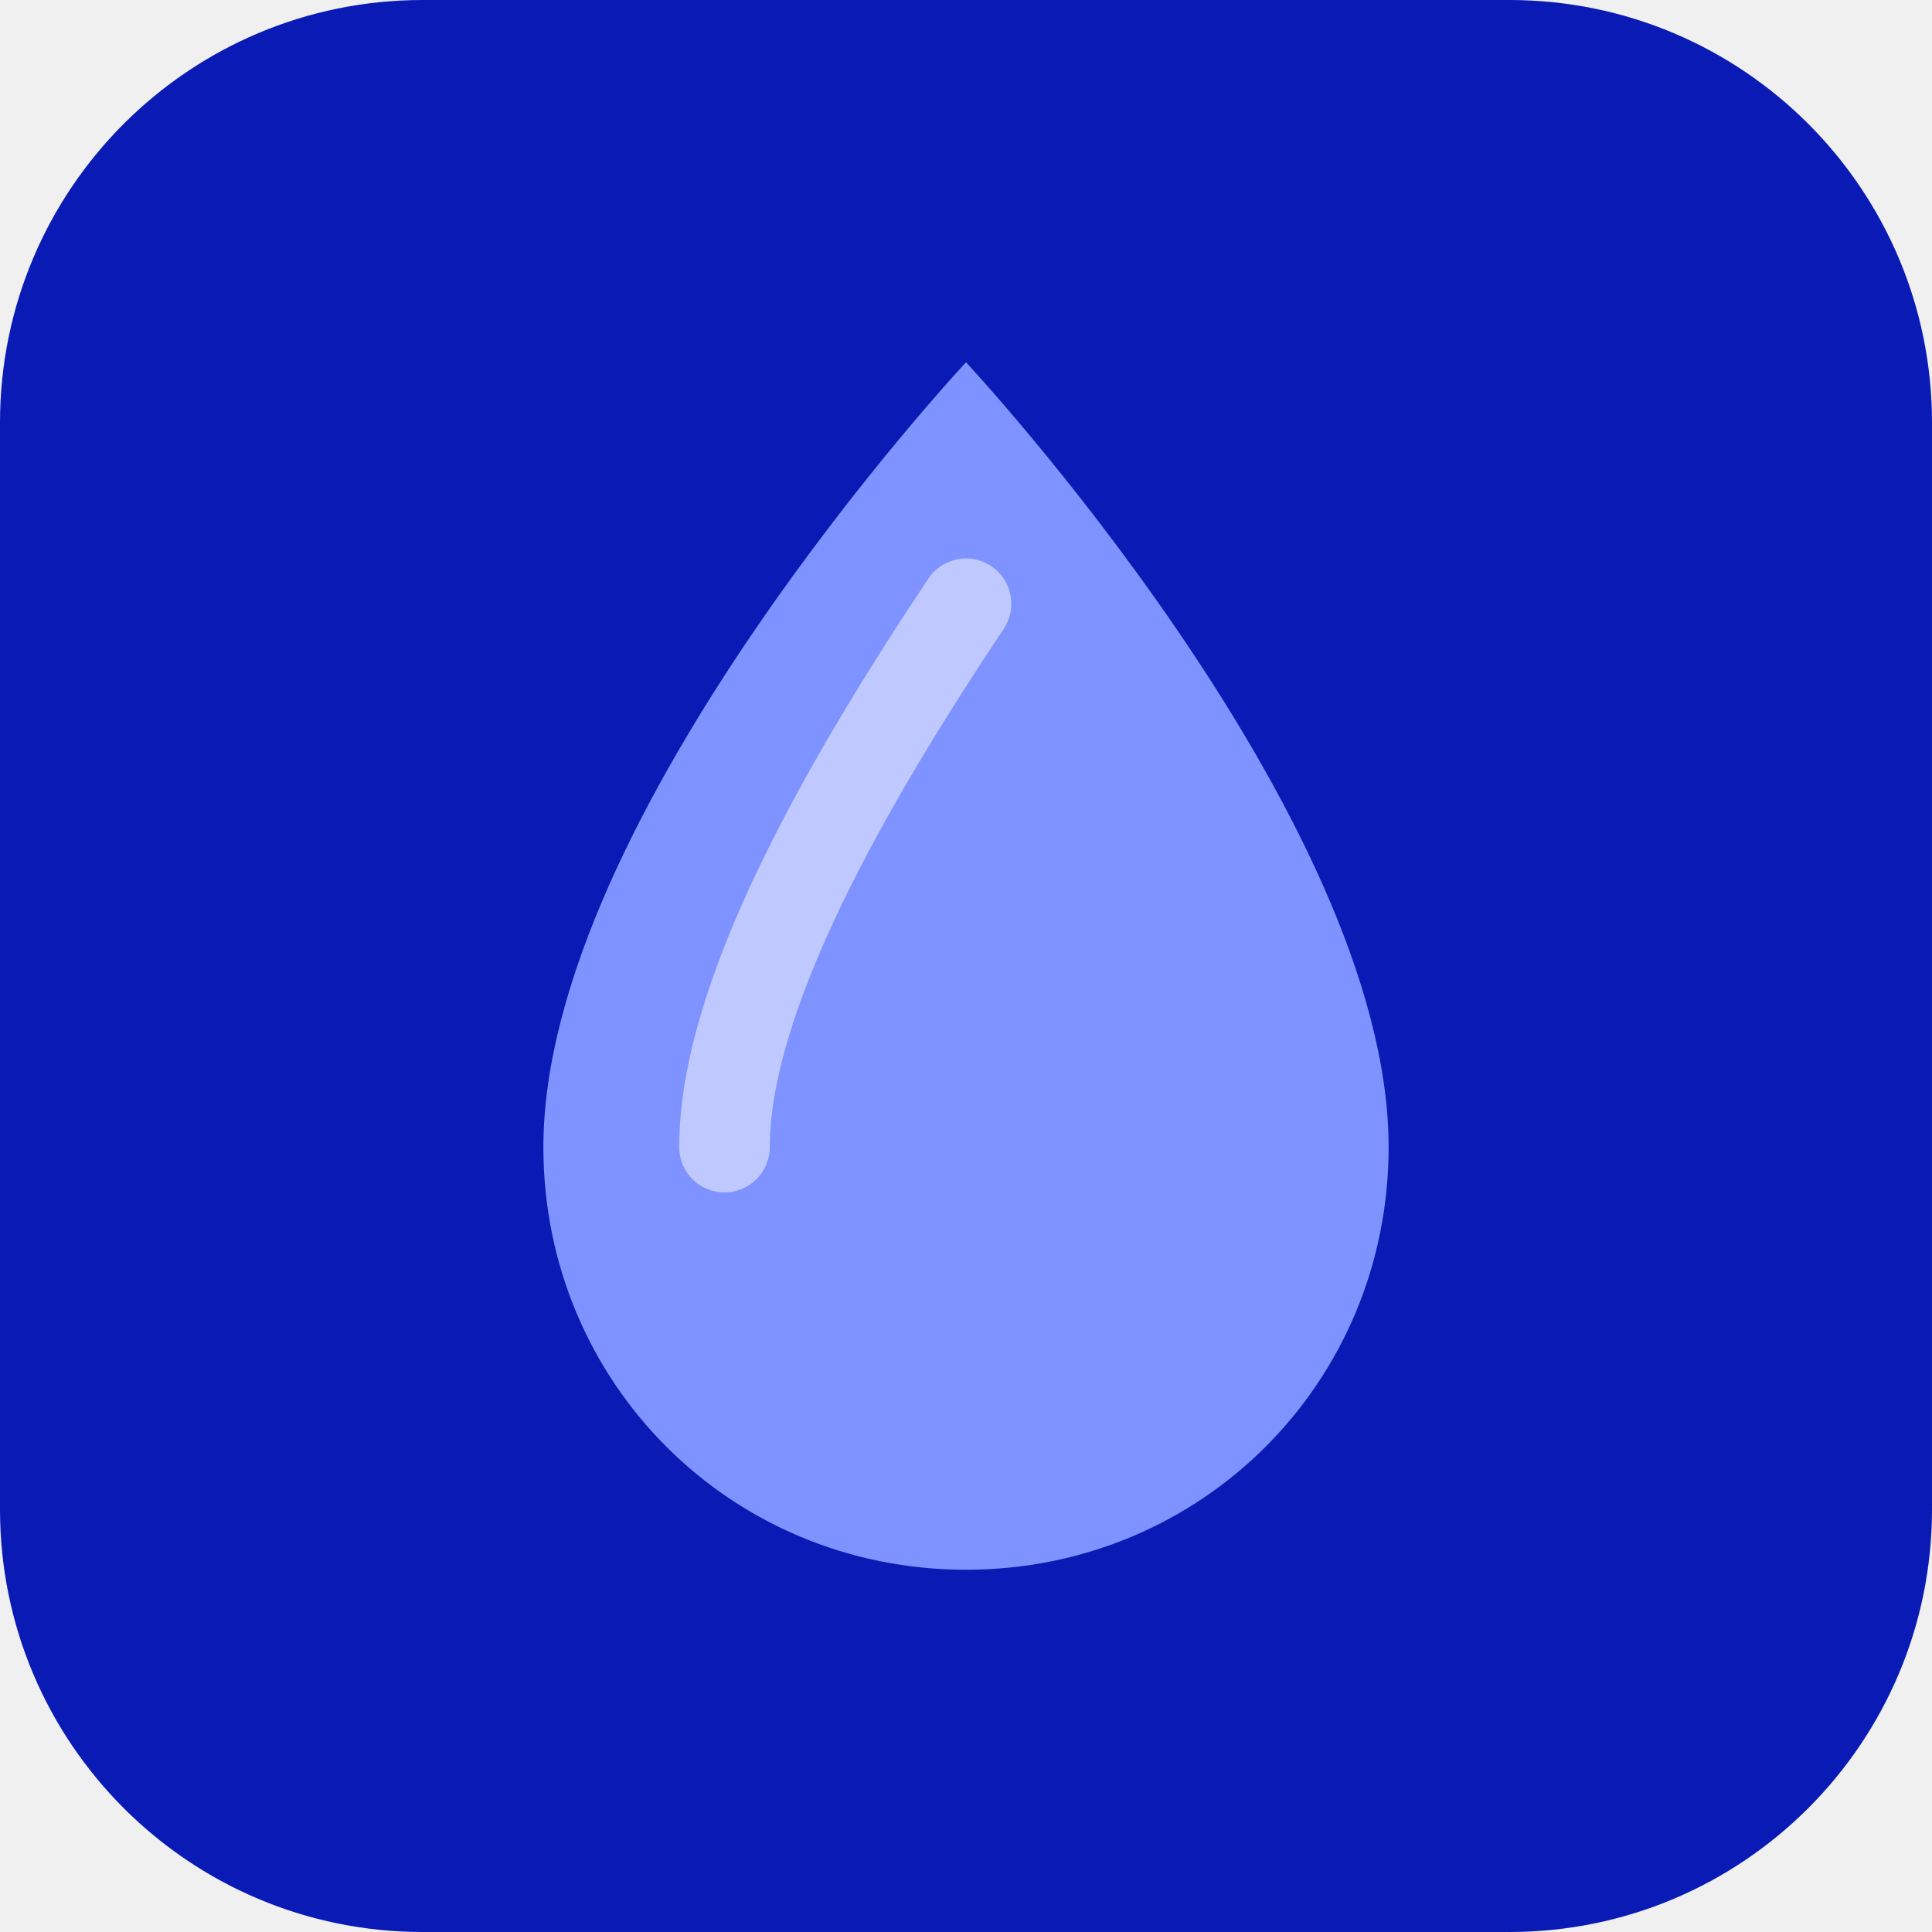
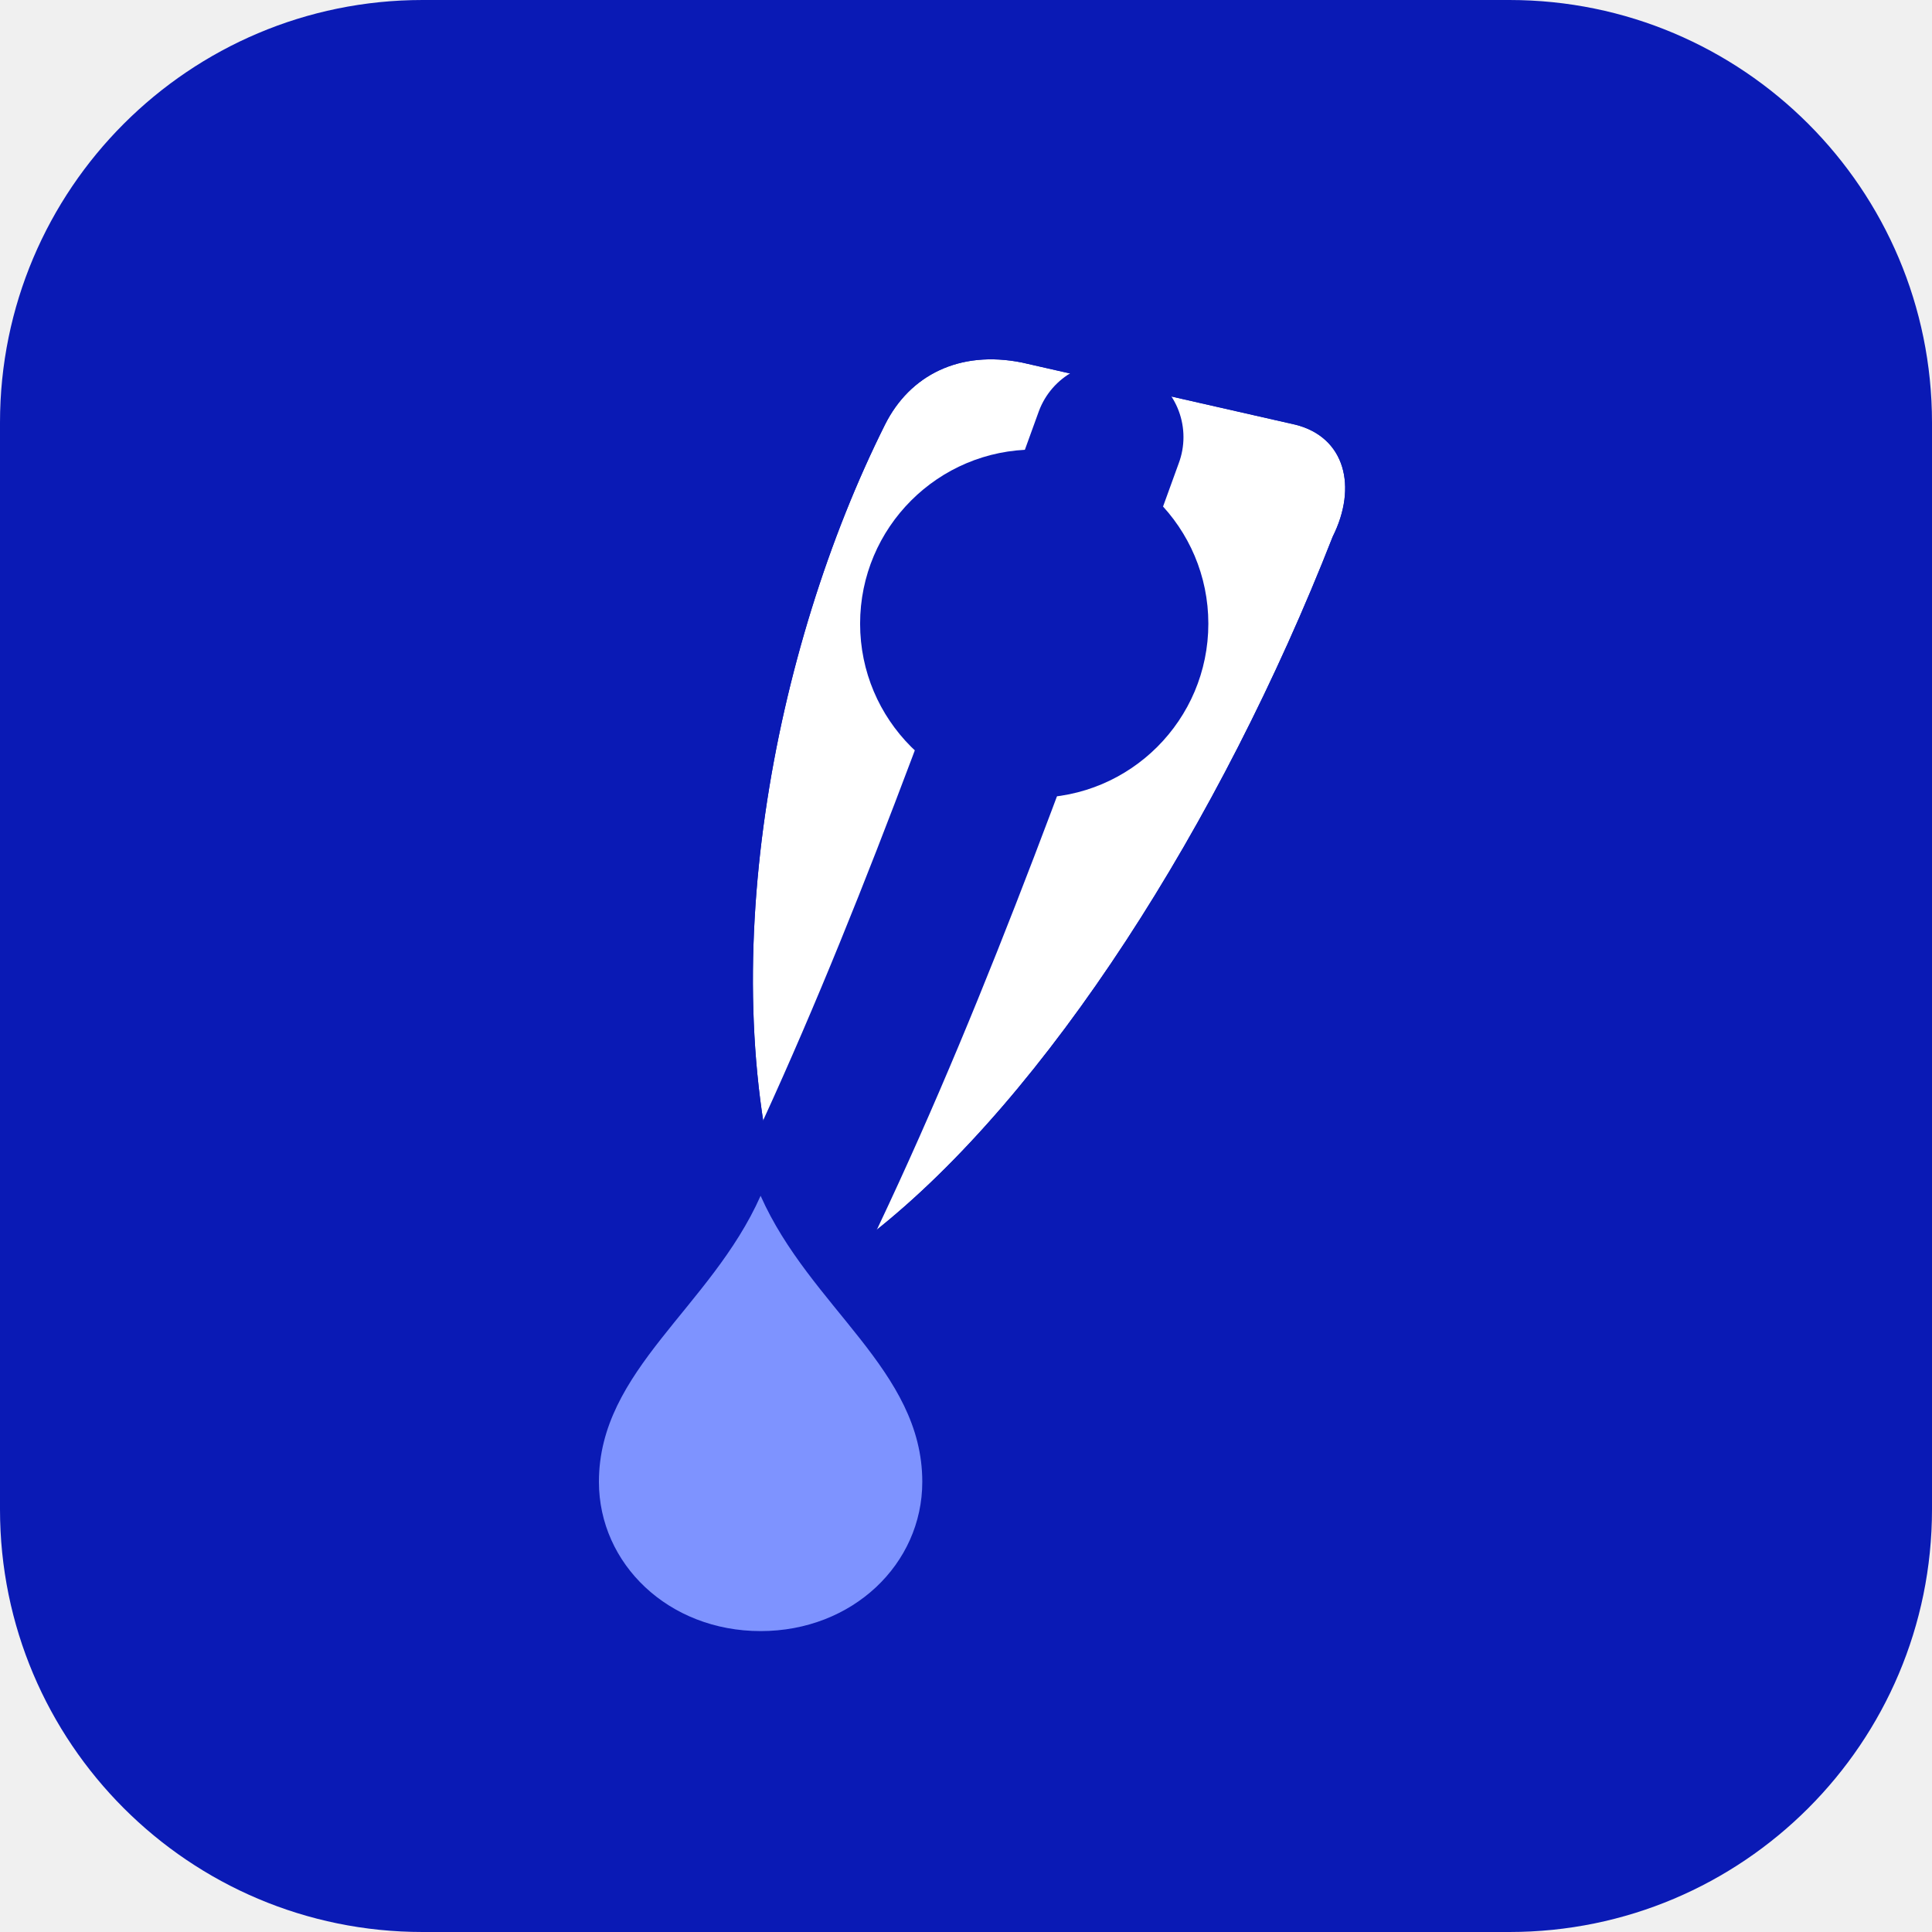
<svg xmlns="http://www.w3.org/2000/svg" viewBox="0 0 32 32">
  <rect width="32" height="32" rx="7" fill="#0a1ab5" />
-   <path d="M16 6C16 6 9 13.5 9 19C9 22.9 12.1 26 16 26C19.9 26 23 22.9 23 19C23 13.5 16 6 16 6Z" fill="#7e93ff" />
-   <path d="M12 19C12 16.5 14 13 16 10" stroke="white" stroke-width="1.5" stroke-linecap="round" opacity="0.5" />
+   <g transform="translate(3.74 2.09) scale(0.206)">
+     <defs>
+       <mask id="m">
+         <path d="M45 88C39 68 44 42 53 24C55 20 59 18 64 19L86 24C90 25 91 29 89 33C80 56 66 78 52 89C49 91 46 91 45 88Z" fill="#fff" />
+         <path d="M71 25C63 47 56 67 47 86" stroke="#000" stroke-width="12" stroke-linecap="round" fill="none" />
+         <circle cx="65" cy="40" r="14" fill="#000" />
+       </mask>
+     </defs>
+     <path d="M45 88C39 68 44 42 53 24C55 20 59 18 64 19L86 24C90 25 91 29 89 33C80 56 66 78 52 89C49 91 46 91 45 88Z" fill="#fff" mask="url(#m)" />
+     <path d="M43 86C39 95 30 100 30 109C30 115.6 35.6 121 43 121C50.4 121 56 115.6 56 109C56 100 47 95 43 86Z" fill="#7e93ff" />
+   </g>
</svg>
